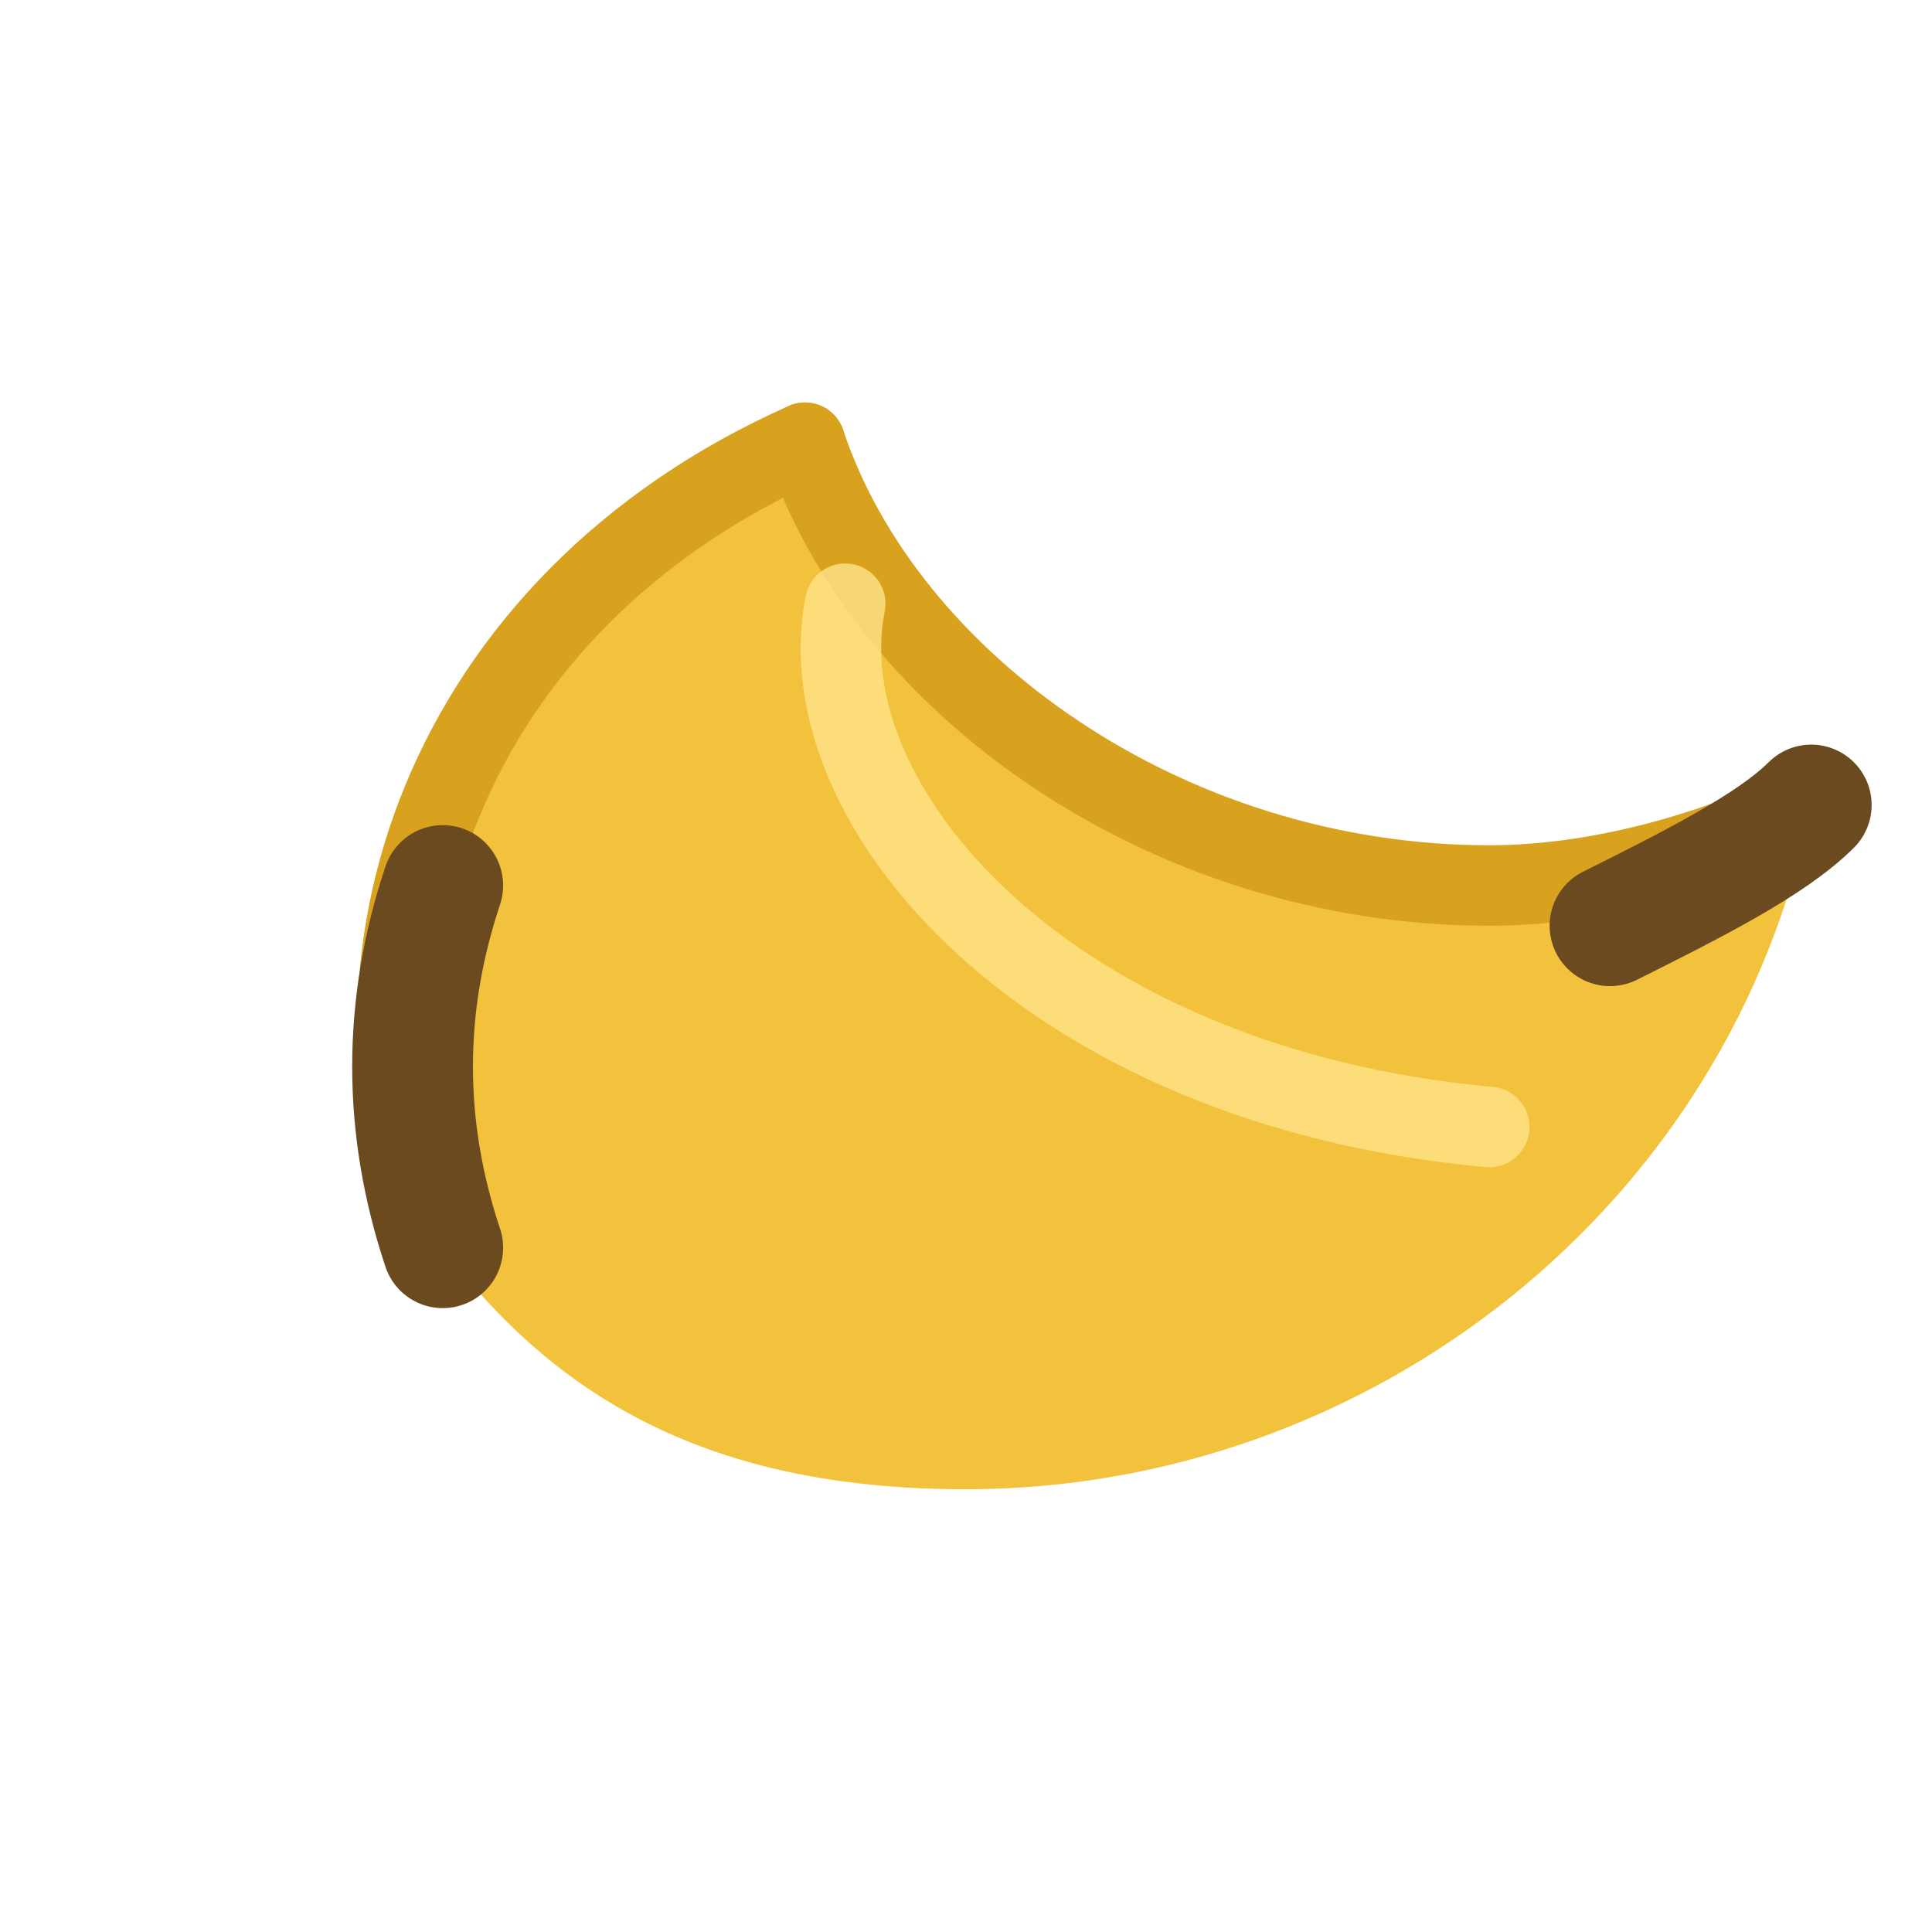
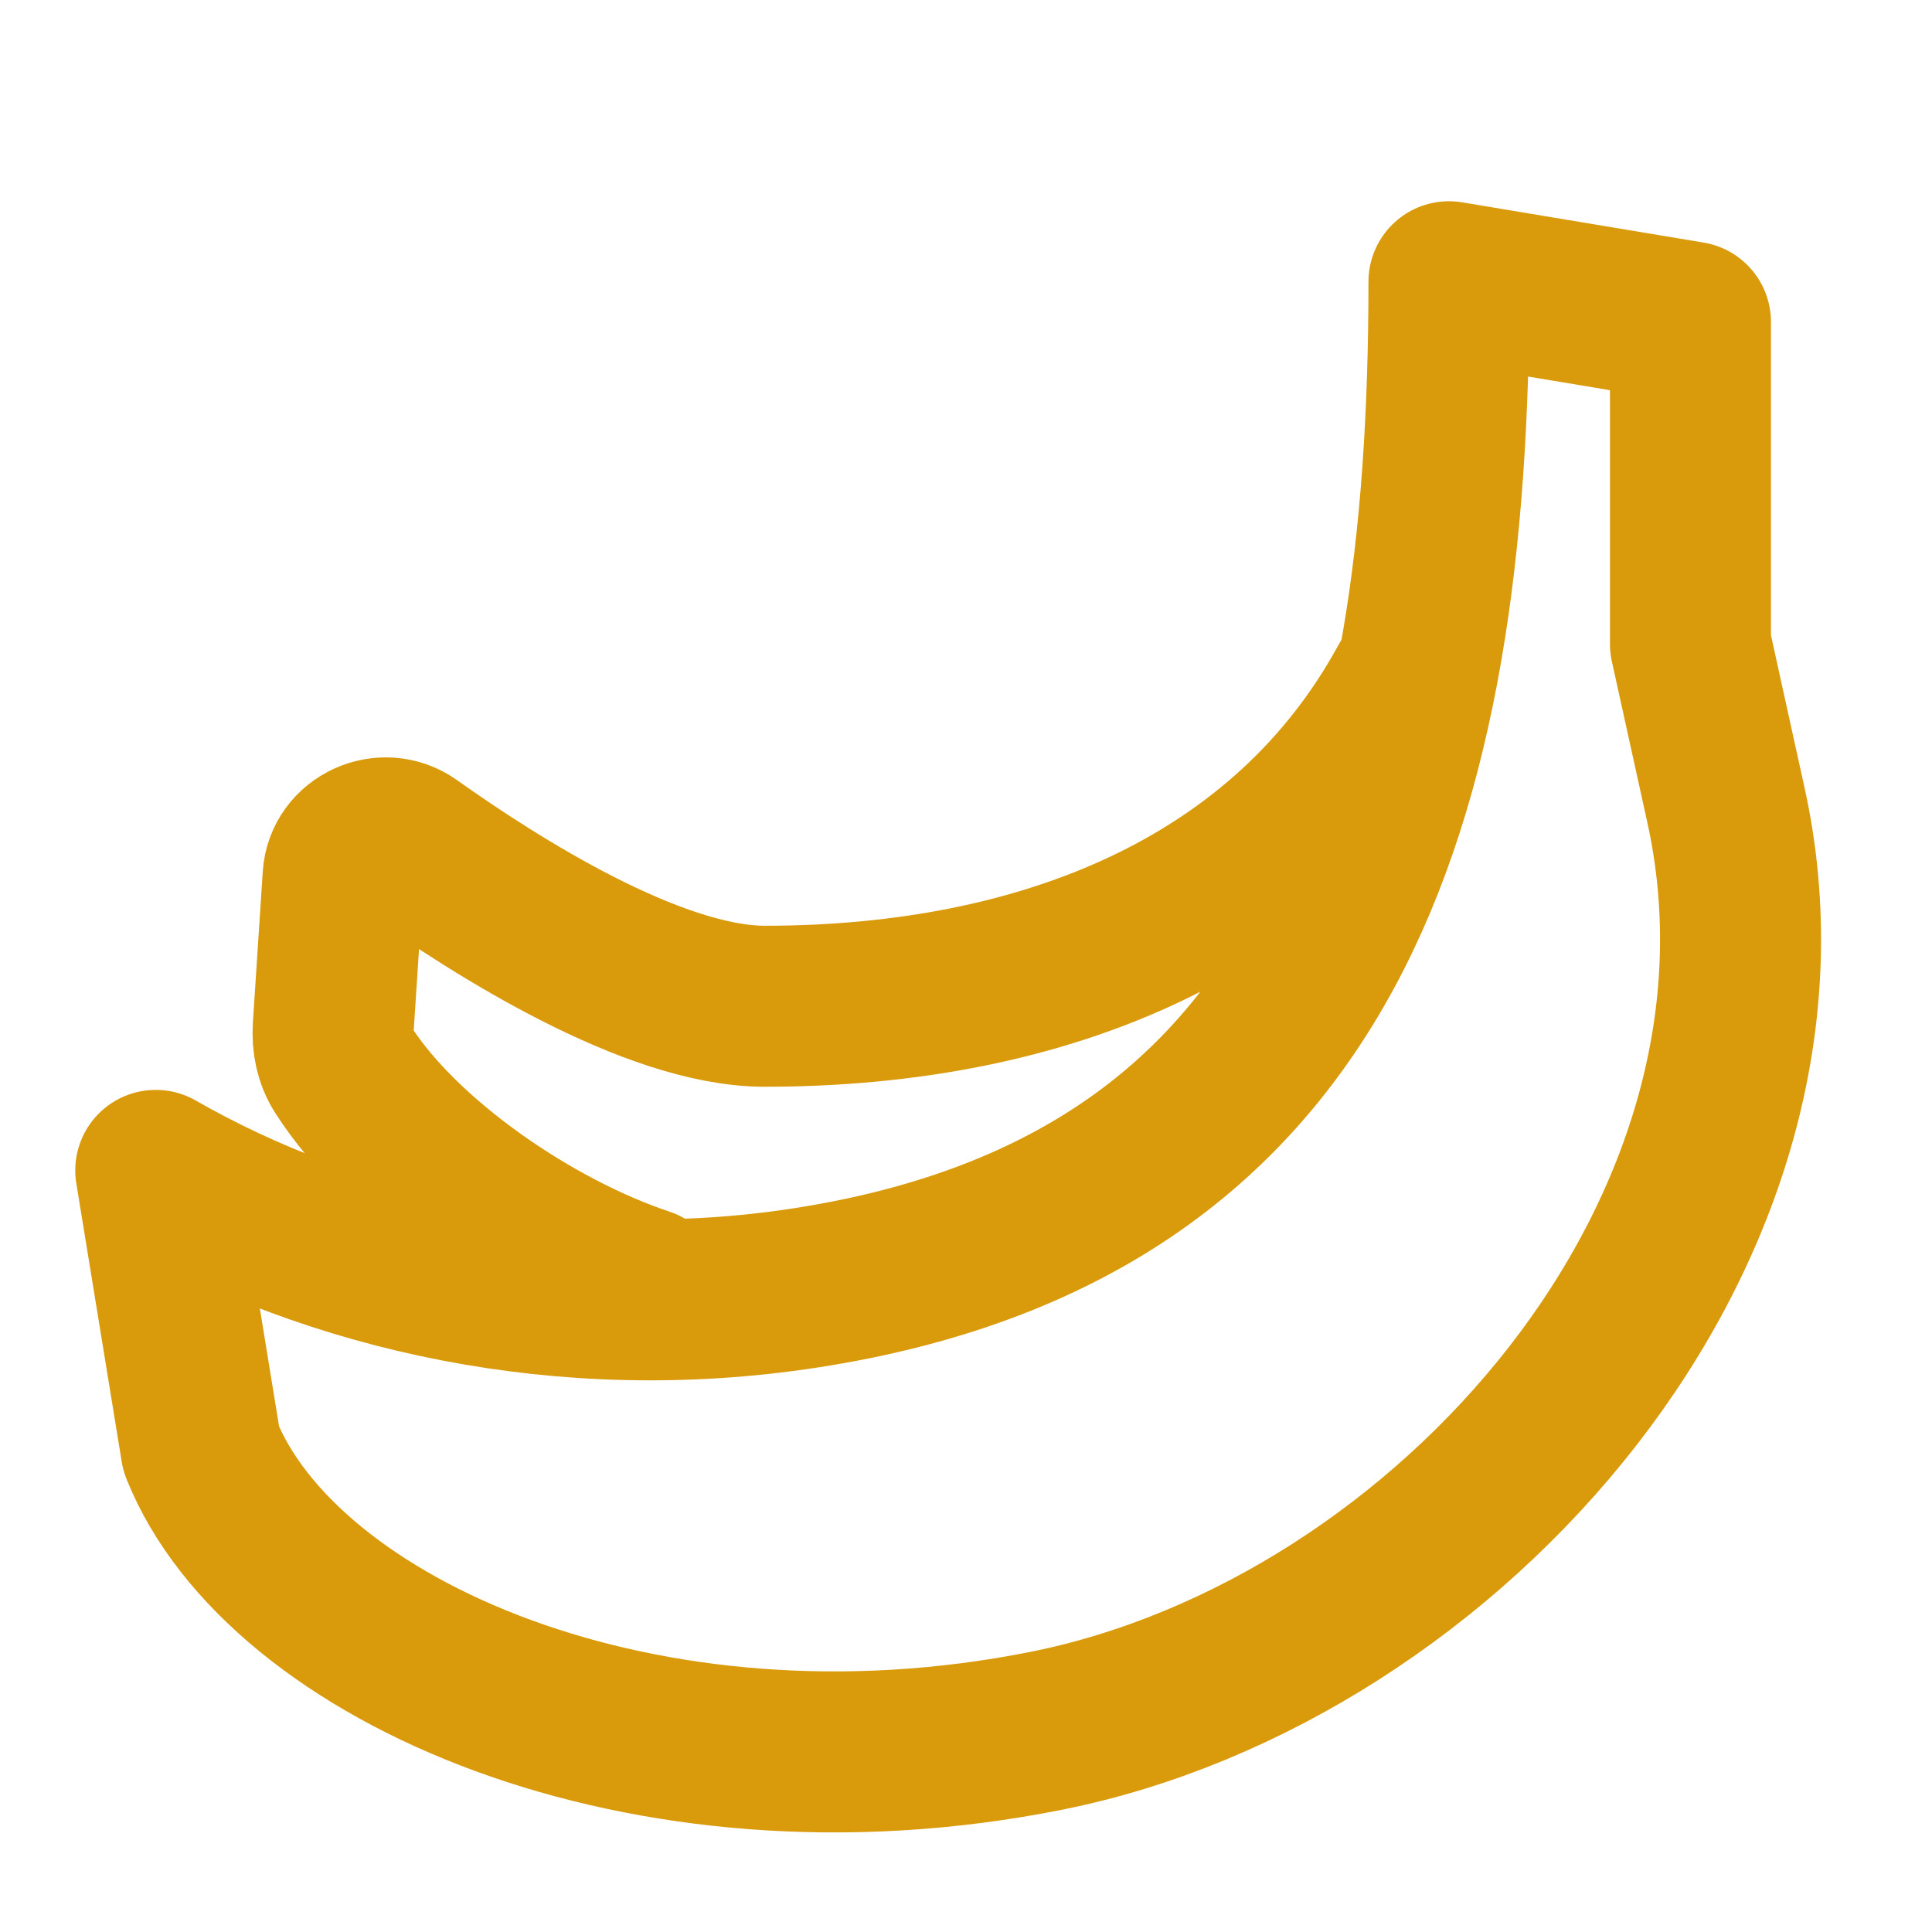
<svg xmlns="http://www.w3.org/2000/svg" width="24" height="24" viewBox="0 0 48 48" fill="none">
-   <path d="M11 31C8 24 11 15 20 11C22 17 29 22 37 22C40 22 43 21 45 20C43 30 34 37 24 37C18 37 14 35 11 31Z" fill="#F2C23C" />
-   <path d="M11 31C8 24 11 15 20 11" stroke="#D9A21E" stroke-width="2" stroke-linecap="round" />
-   <path d="M20 11C22 17 29 22 37 22C40 22 43 21 45 20" stroke="#D9A21E" stroke-width="2" stroke-linecap="round" />
-   <path d="M11 31C10 28 10 25 11 22" stroke="#6B4A1F" stroke-width="3" stroke-linecap="round" />
-   <path d="M45 20C44 21 42 22 40 23" stroke="#6B4A1F" stroke-width="3" stroke-linecap="round" />
-   <path d="M21 15C20 20 26 27 37 28" stroke="#FFE38A" stroke-width="2" stroke-linecap="round" opacity="0.8" />
+   <g clip-path="url(#icon-4b83ccf601bb0d7)">
+     <path d="M15.999 32C13.2 31.067 9.965 28.827 8.524 26.575C8.326 26.266 8.255 25.898 8.279 25.532L8.524 21.782C8.577 20.972 9.534 20.541 10.195 21.012C12.329 22.529 16.228 25 18.999 25C25.999 25 31.999 22.5 34.999 17" stroke="#D99A0B" stroke-width="4" stroke-linecap="round" stroke-linejoin="round" />
+     <path d="M25.999 43C35.999 41 45.242 30.515 42.867 19.941L41.999 16L41.999 8L35.999 7C35.999 19.941 32.999 30 19.999 32C14.023 32.919 8.294 31.614 3.87 29.078L4.999 36C6.999 41 15.999 45 25.999 43Z" fill="none" stroke="#D99A0B" stroke-width="4" stroke-linecap="round" stroke-linejoin="round" />
+   </g>
+   <defs>
+     <clipPath id="icon-4b83ccf601bb0d7">
+       <rect width="48" height="48" fill="#D99A0B" />
+     </clipPath>
+   </defs>
</svg>
